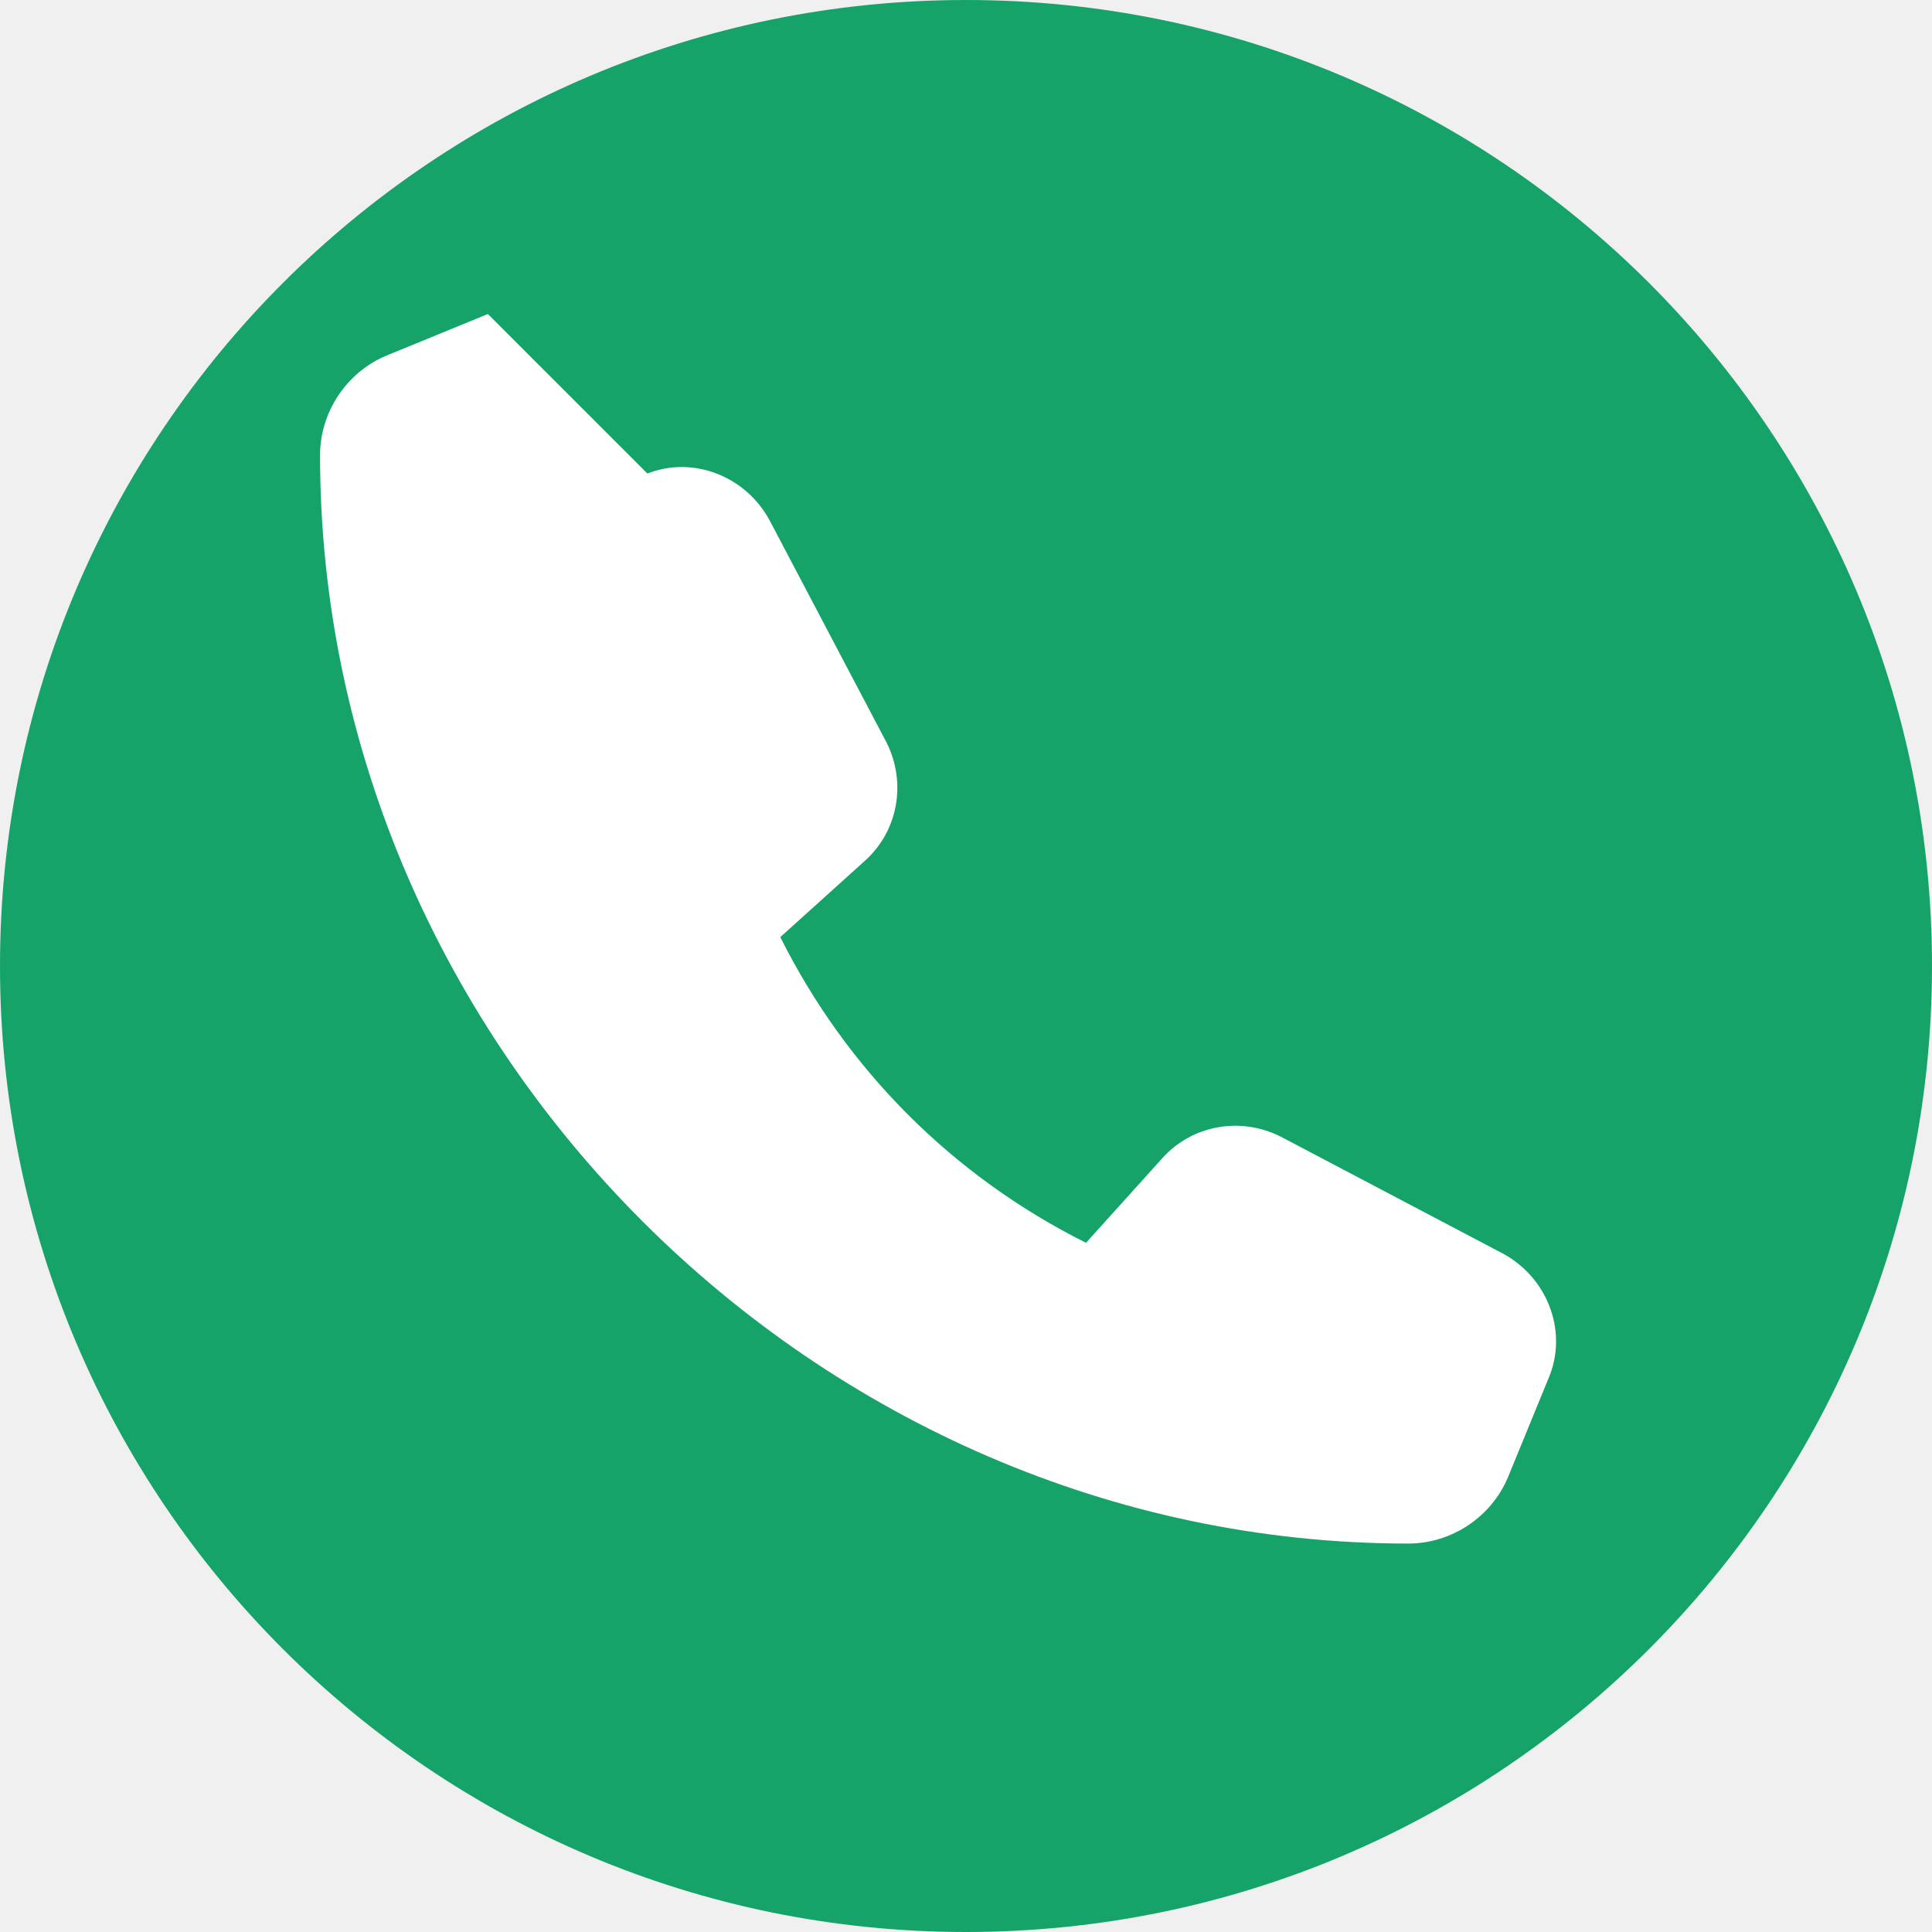
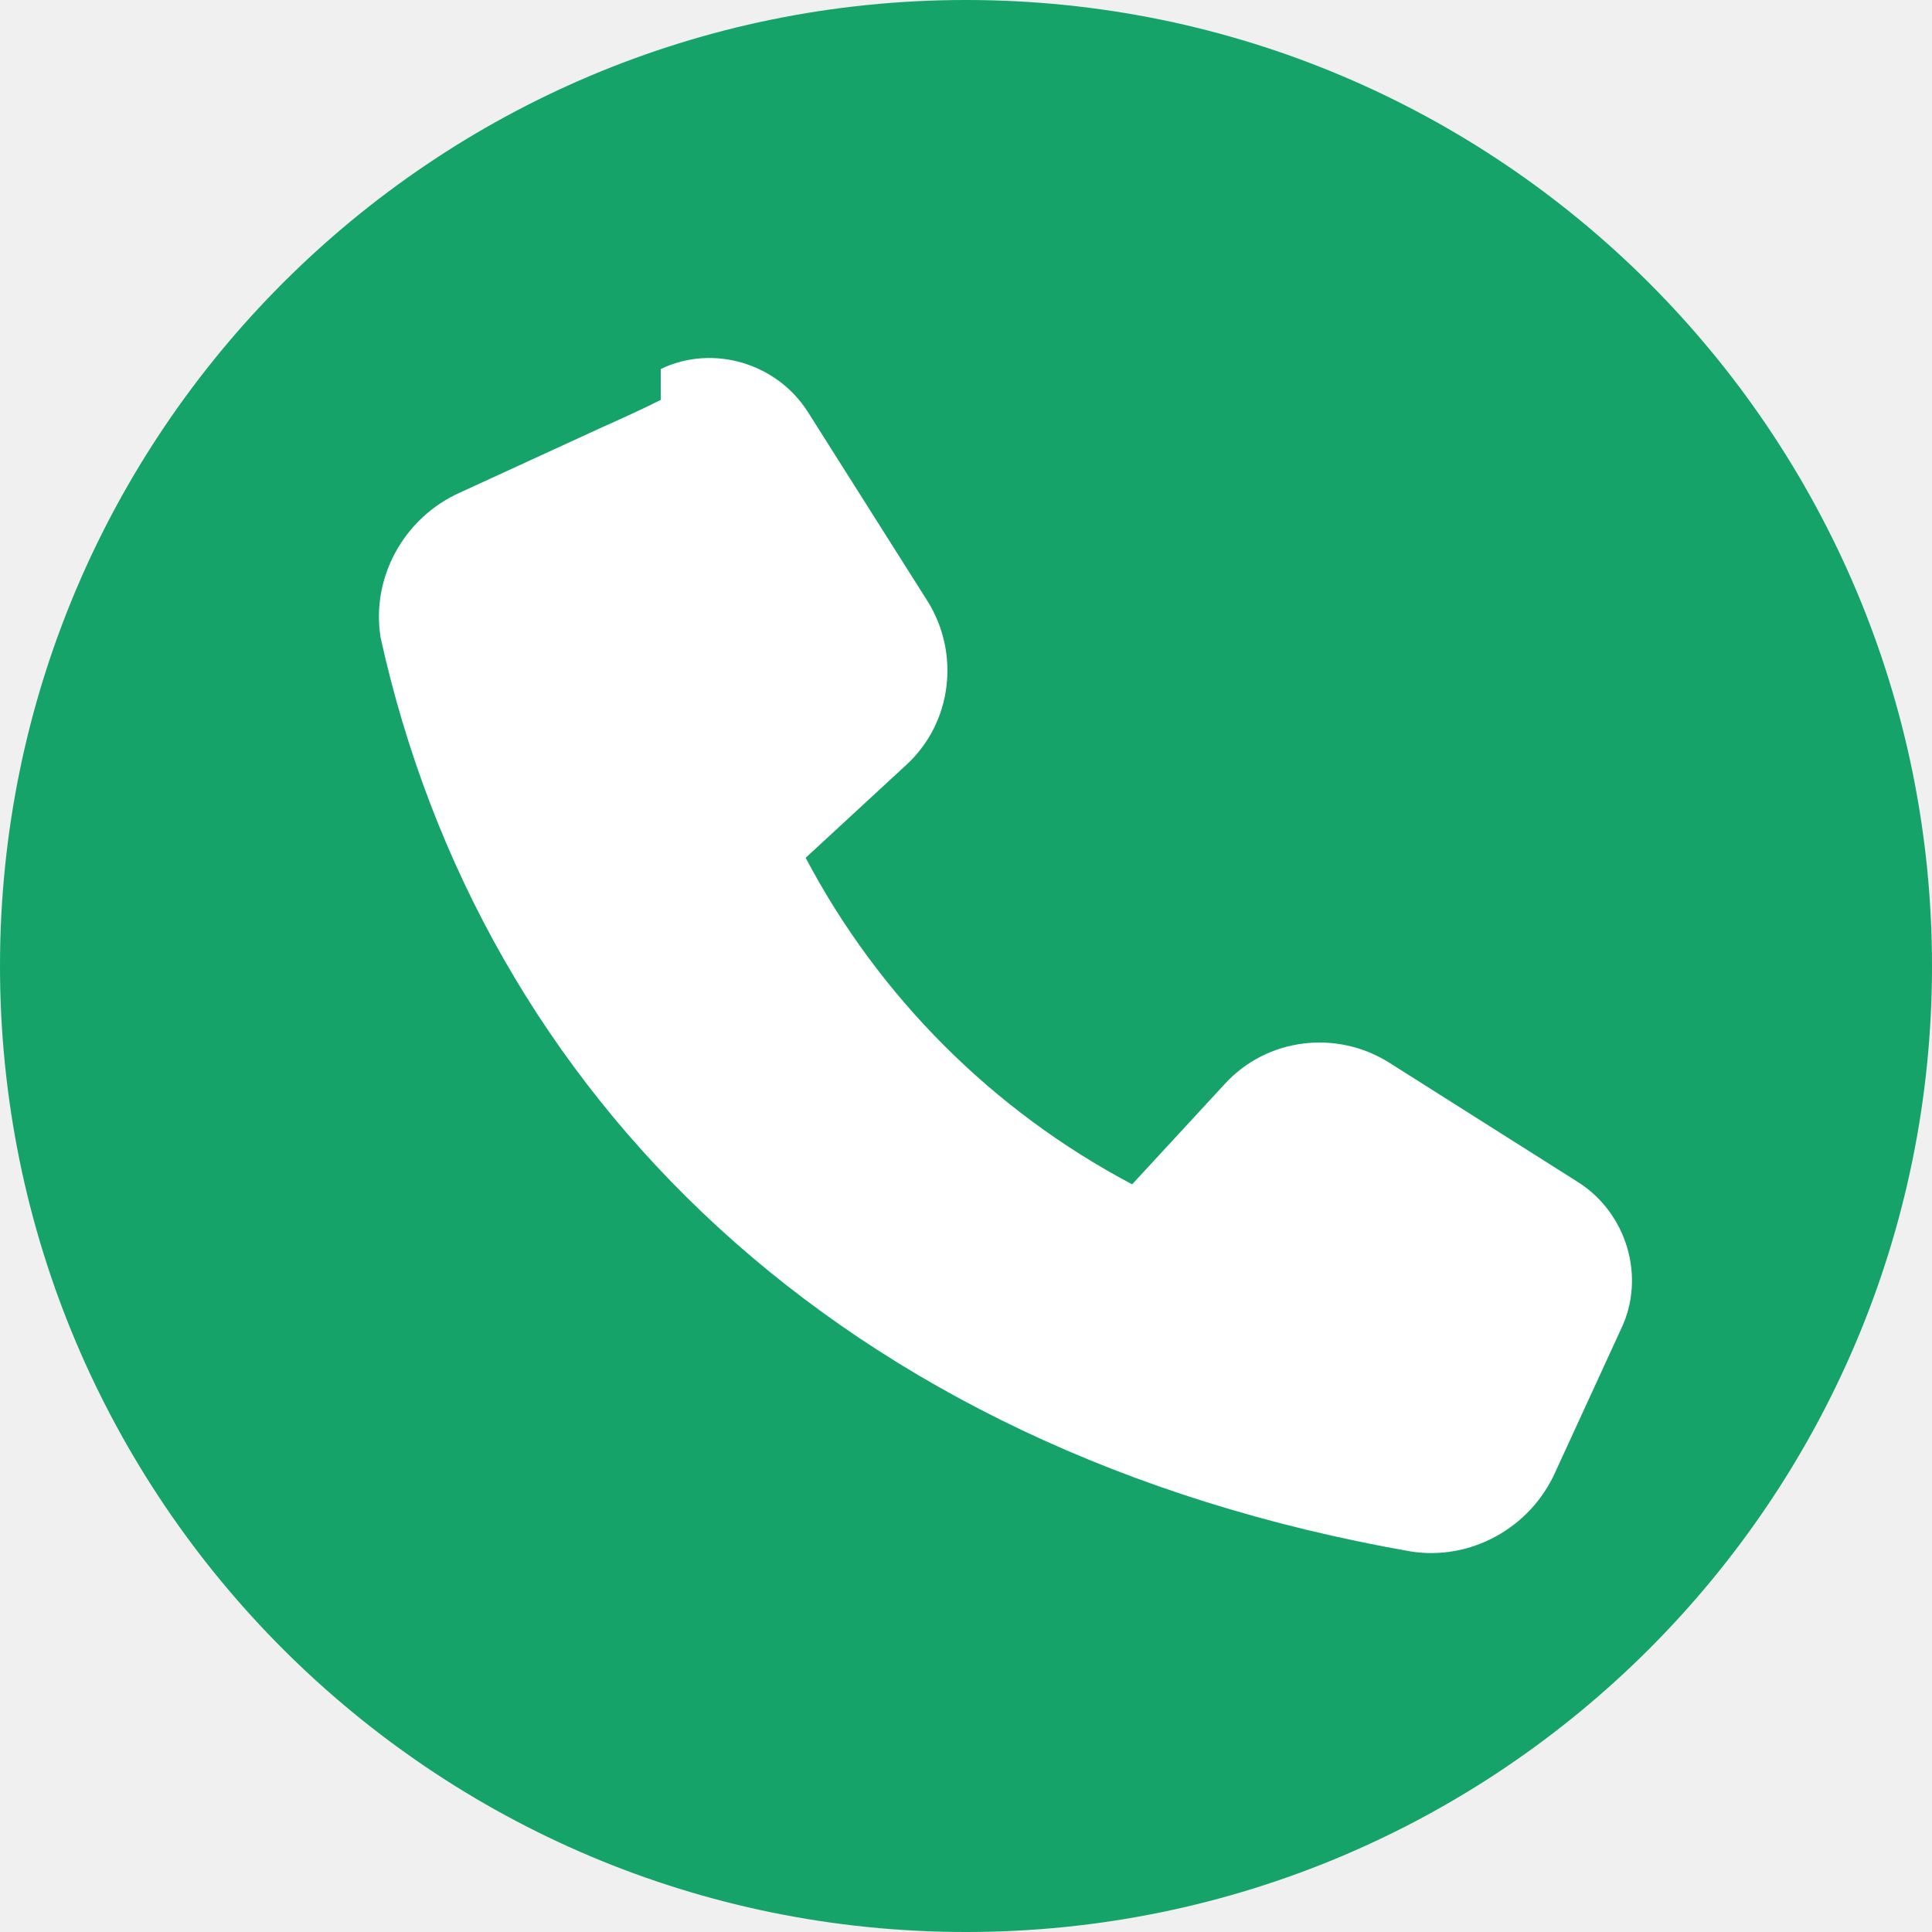
<svg xmlns="http://www.w3.org/2000/svg" width="100" height="100" viewBox="0 0 100 100" fill="none">
  <circle cx="50" cy="50" r="50" fill="#16A36A" />
-   <path fill="#fff" d="M31.8 23.5c2.8-1.1 6 .2 7.4 2.9l7 13.3c1.2 2.4.7 5.3-1.3 7.1l-5.1 4.6c4 8 10.4 14.4 18.4 18.4l4.6-5.1c1.8-2 4.7-2.5 7.1-1.3l13.3 7c2.7 1.4 4 4.6 2.9 7.4l-2.5 6.1c-1 2.4-3.4 4-6 4C42 87.9 12.1 58 12.1 22.4c0-2.6 1.6-5 4-6l6.1-2.5 9.6 9.6Z" transform="translate(1 0) scale(.86) translate(6 5)" />
+   <path fill="#fff" d="M34.2 19.1c2.7-1.3 6-.3 7.6 2.2l6.2 9.8c1.7 2.7 1.3 6.3-1.1 8.5l-5.2 4.8c3.8 7.2 9.7 13.1 16.9 16.9l4.8-5.2c2.2-2.4 5.8-2.8 8.5-1.1l9.8 6.2c2.5 1.6 3.5 4.9 2.2 7.6l-3.4 7.4c-1.3 2.9-4.4 4.6-7.5 4.1C43.4 75.1 24.9 56.6 19.7 33c-.5-3.1 1.2-6.2 4.1-7.5l7.4-3.4c.9-.4 2-.9 3-1.4Z" />
</svg>
